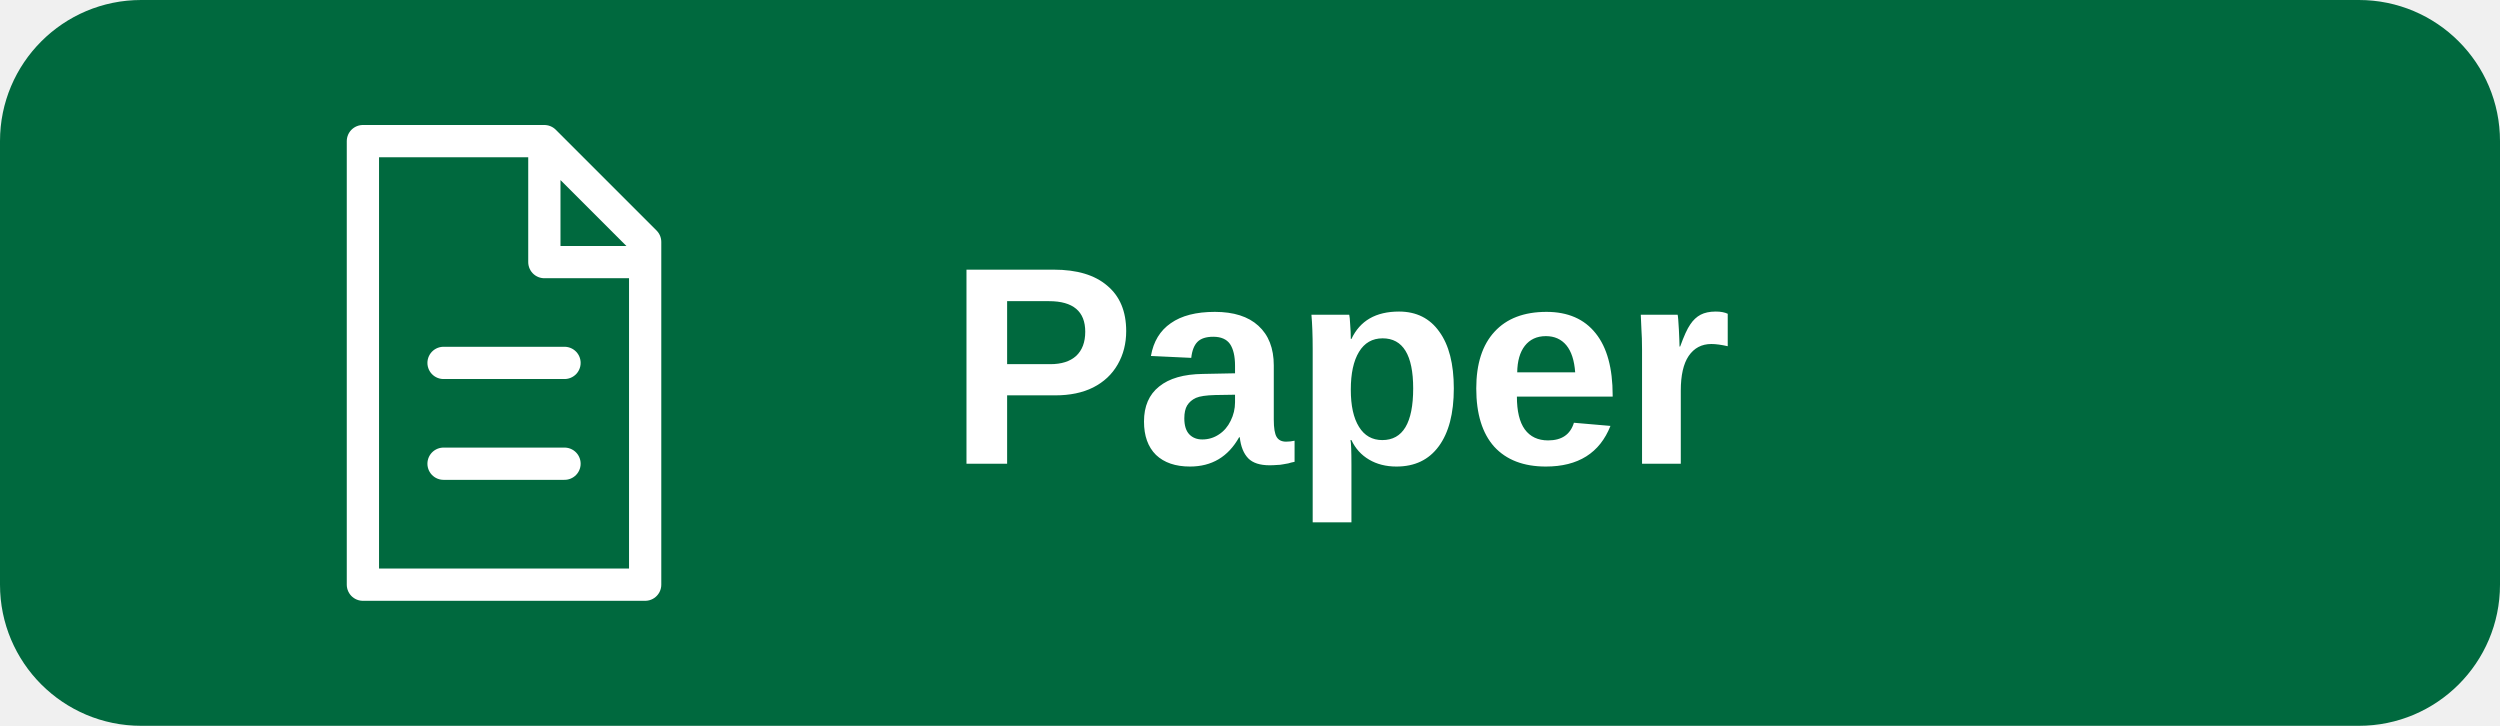
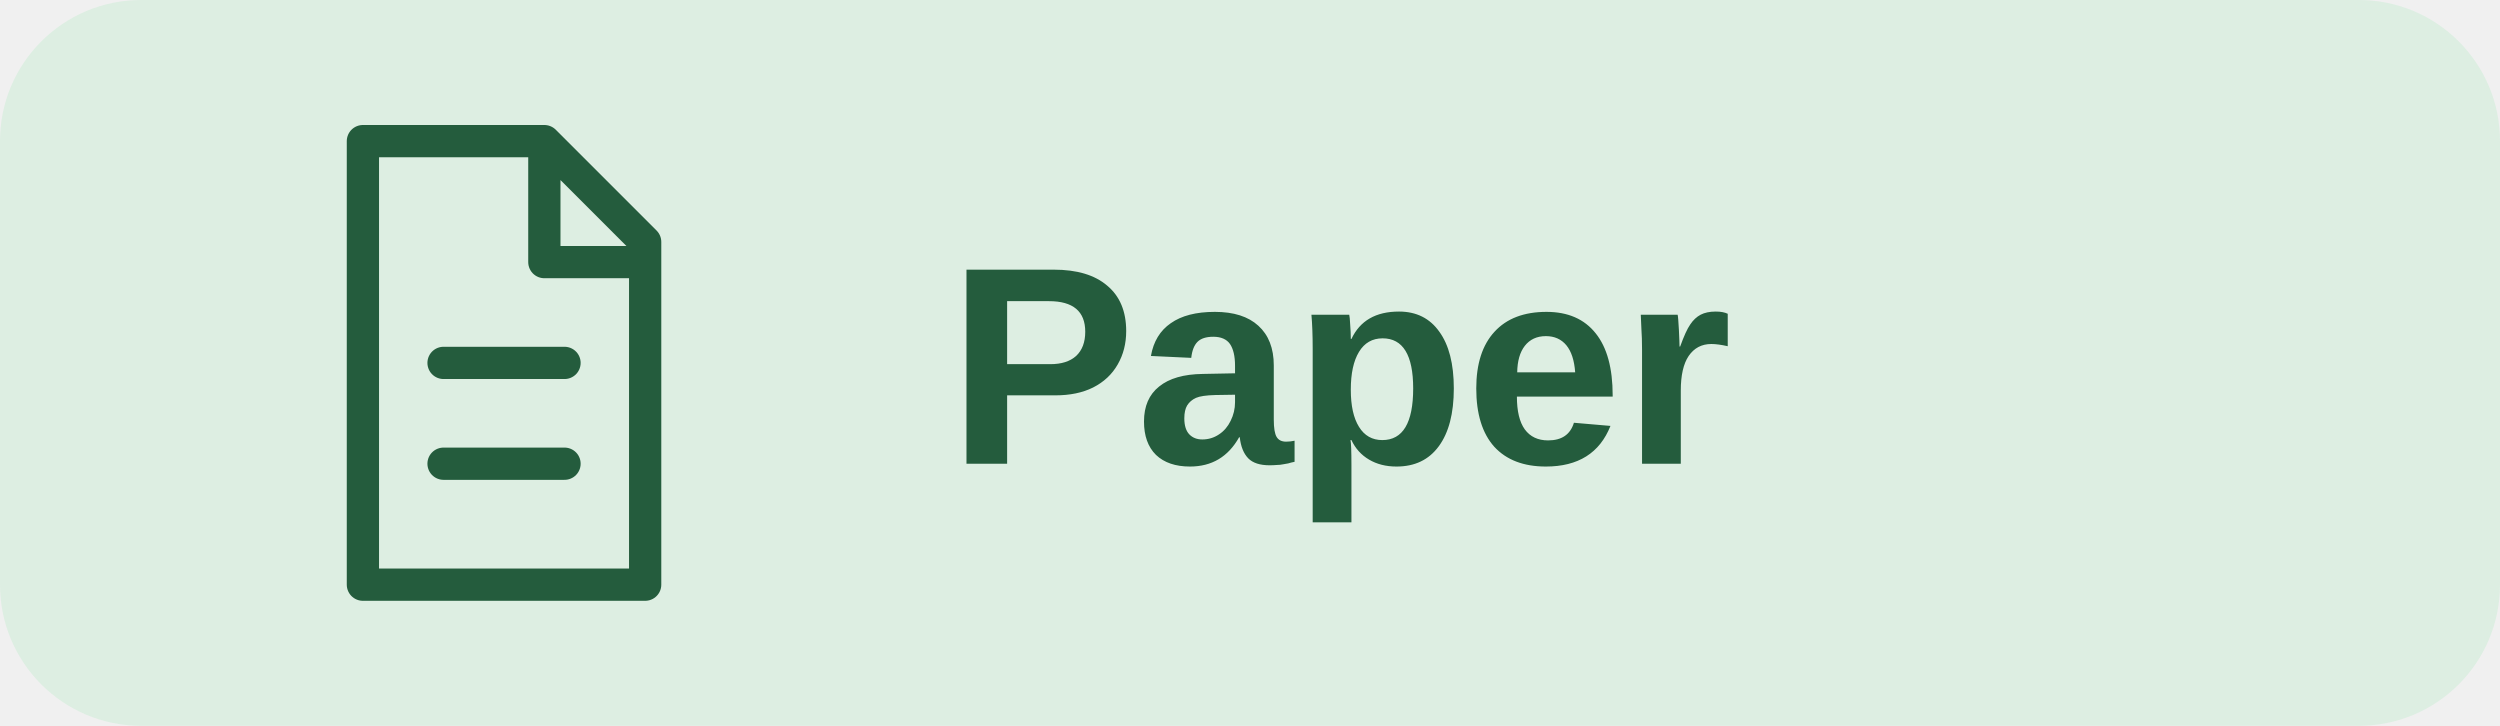
<svg xmlns="http://www.w3.org/2000/svg" width="124" height="36" viewBox="0 0 124 36" role="img" aria-label="Paper">
-   <rect width="124" height="36" rx="7" fill="#00693e" />
-   <g transform="translate(14 6)" fill="none" stroke="#fff" stroke-width="1.6" stroke-linecap="round" stroke-linejoin="round">
+   <rect width="124" height="36" rx="7" fill="#DDEEE2" />
+   <g transform="translate(14 6)" fill="none" stroke="#245C3D" stroke-width="1.6" stroke-linecap="round" stroke-linejoin="round">
    <path d="M4 1h9l5 5v17H4zM13 1v6h5M8 12h6M8 17h6" />
  </g>
-   <text x="47" y="23" fill="#fff" font-family="Arial, Helvetica, sans-serif" font-size="14" font-weight="600">Paper</text>
+   <text x="47" y="23" fill="#245C3D" font-family="Arial, Helvetica, sans-serif" font-size="14" font-weight="600">Paper</text>
</svg>
